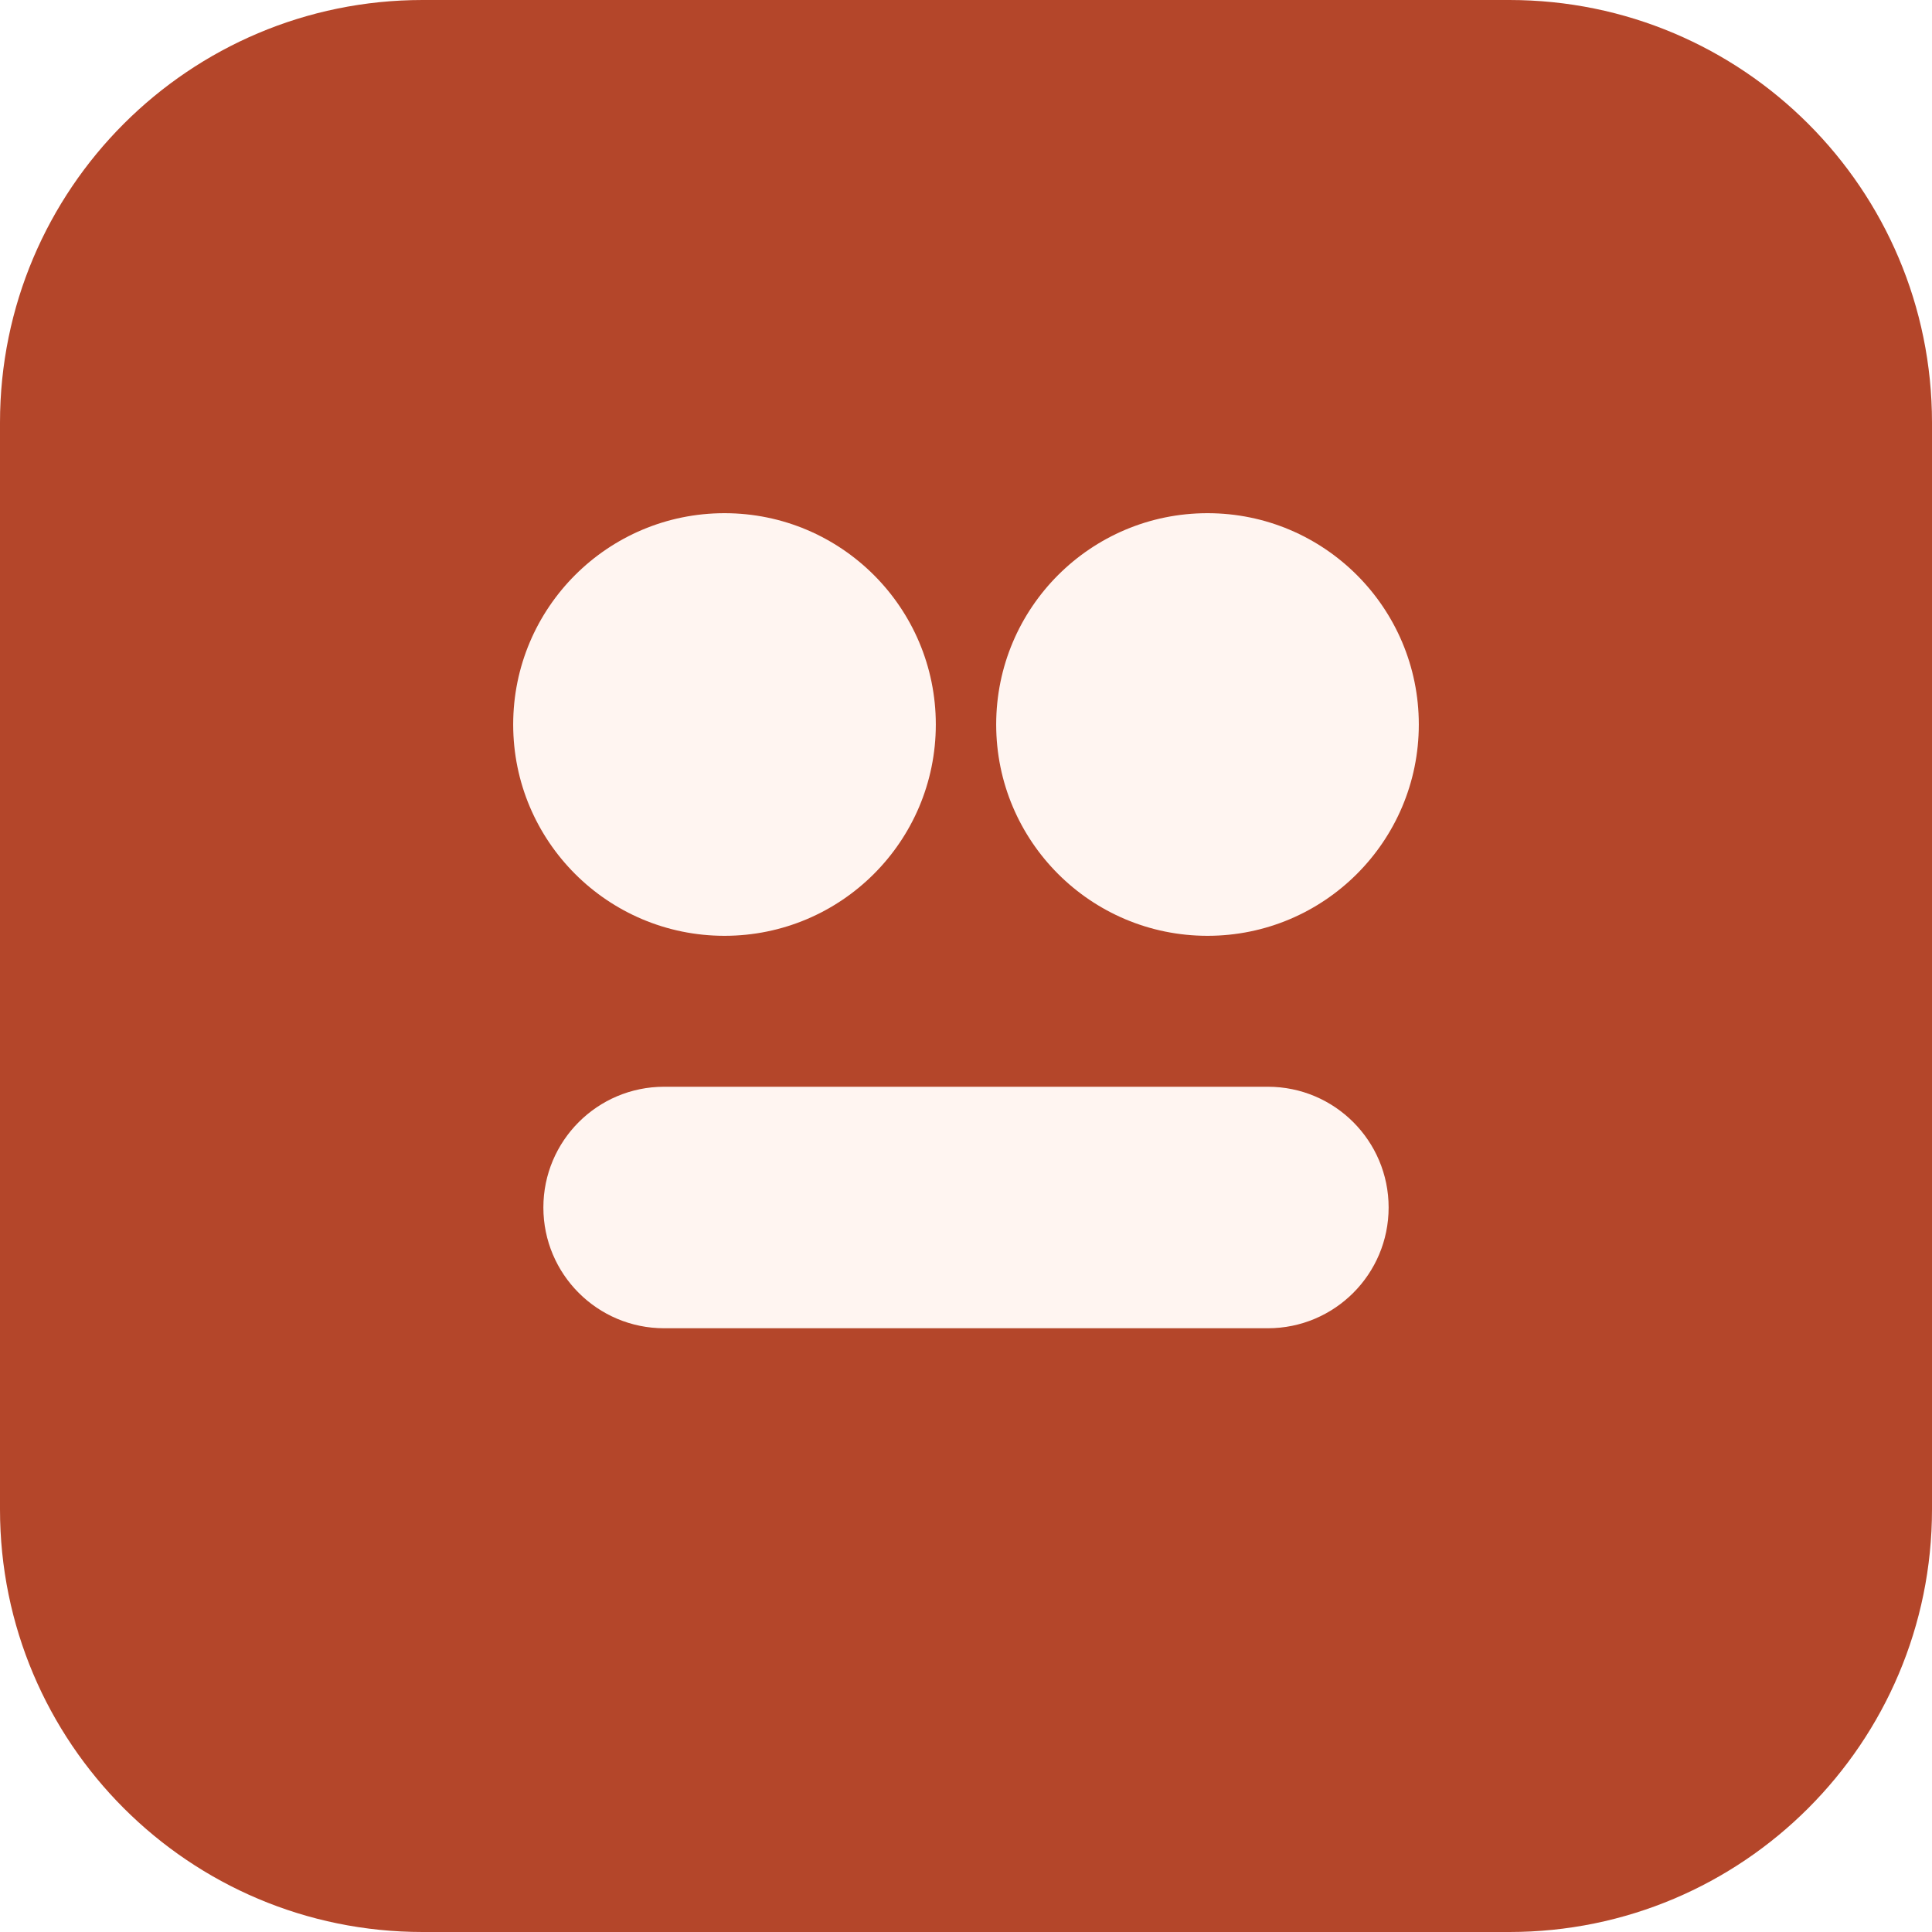
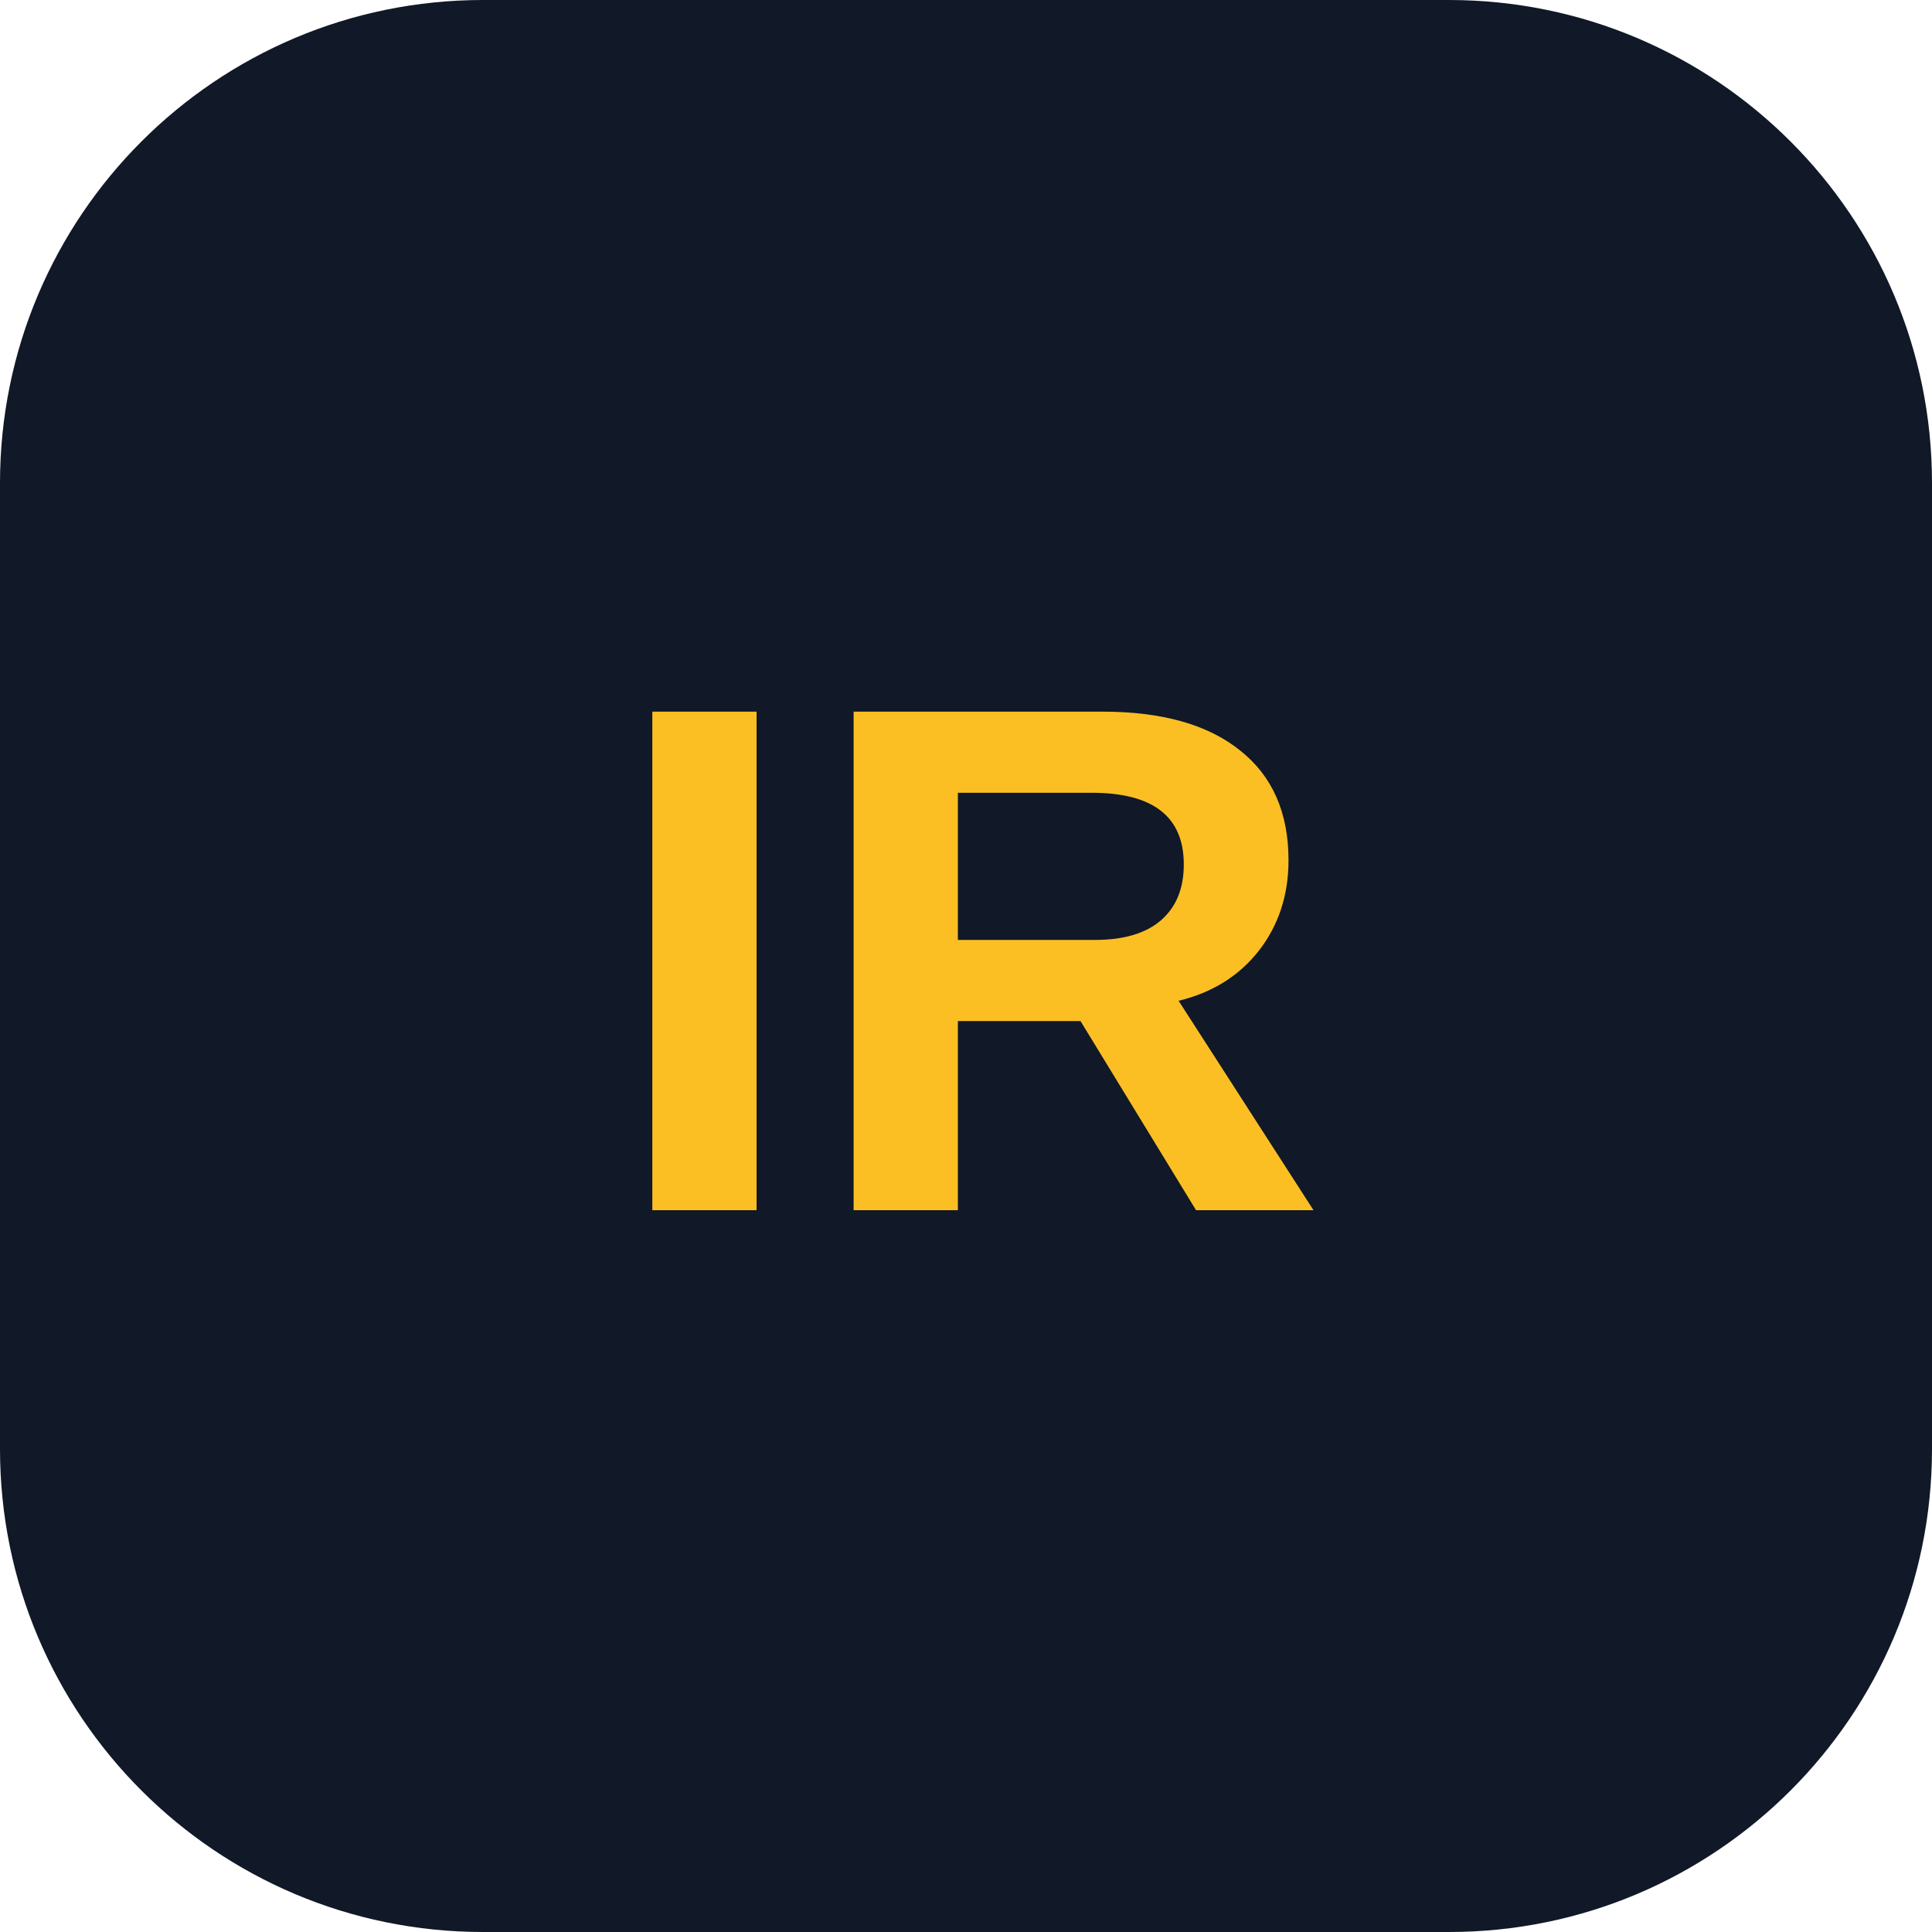
- <svg xmlns="http://www.w3.org/2000/svg" viewBox="0 0 64 64" role="img" aria-label="industrialairobots.com">
-   <rect width="64" height="64" rx="14" fill="#b4462a" />
-   <circle cx="24" cy="24" r="7" fill="#fff5f1" />
-   <circle cx="40" cy="24" r="7" fill="#fff5f1" />
-   <rect x="18" y="36" width="28" height="8" rx="4" fill="#fff5f1" />
+ <svg xmlns="http://www.w3.org/2000/svg" viewBox="0 0 64 64">
+   <rect width="64" height="64" rx="16" fill="#111827" />
+   <text x="50%" y="52%" text-anchor="middle" dominant-baseline="middle" font-size="24" font-family="Arial, sans-serif" font-weight="700" fill="#fbbf24">IR</text>
</svg>
